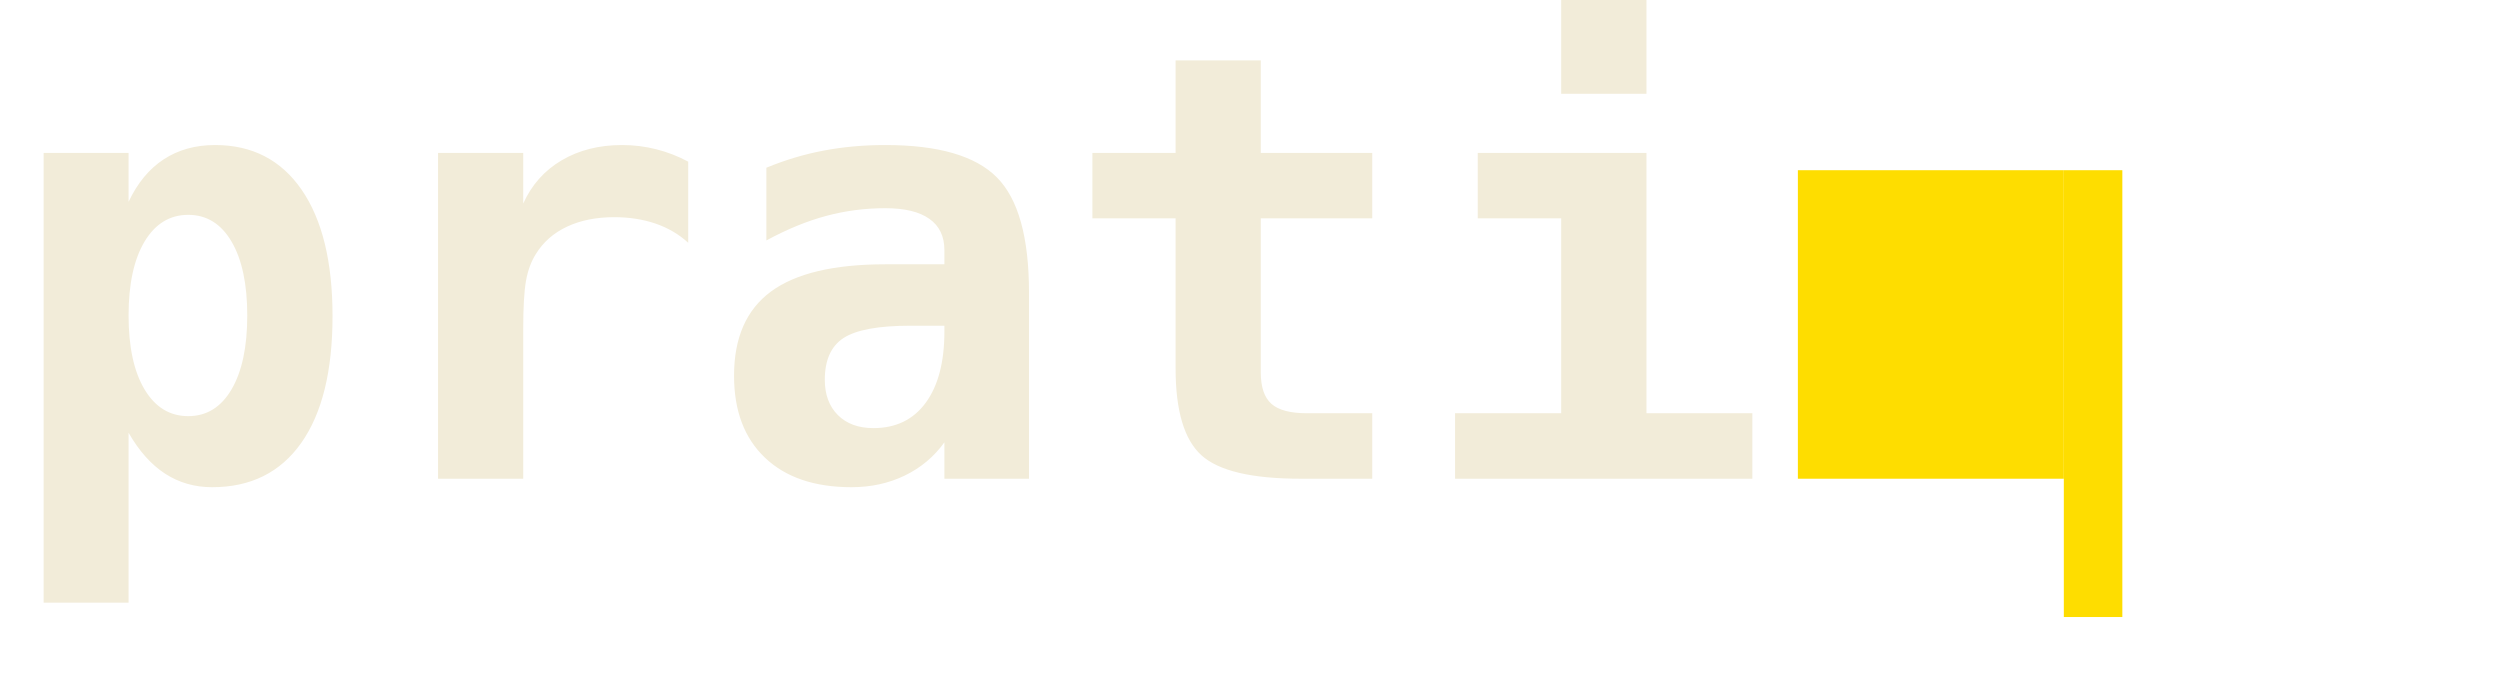
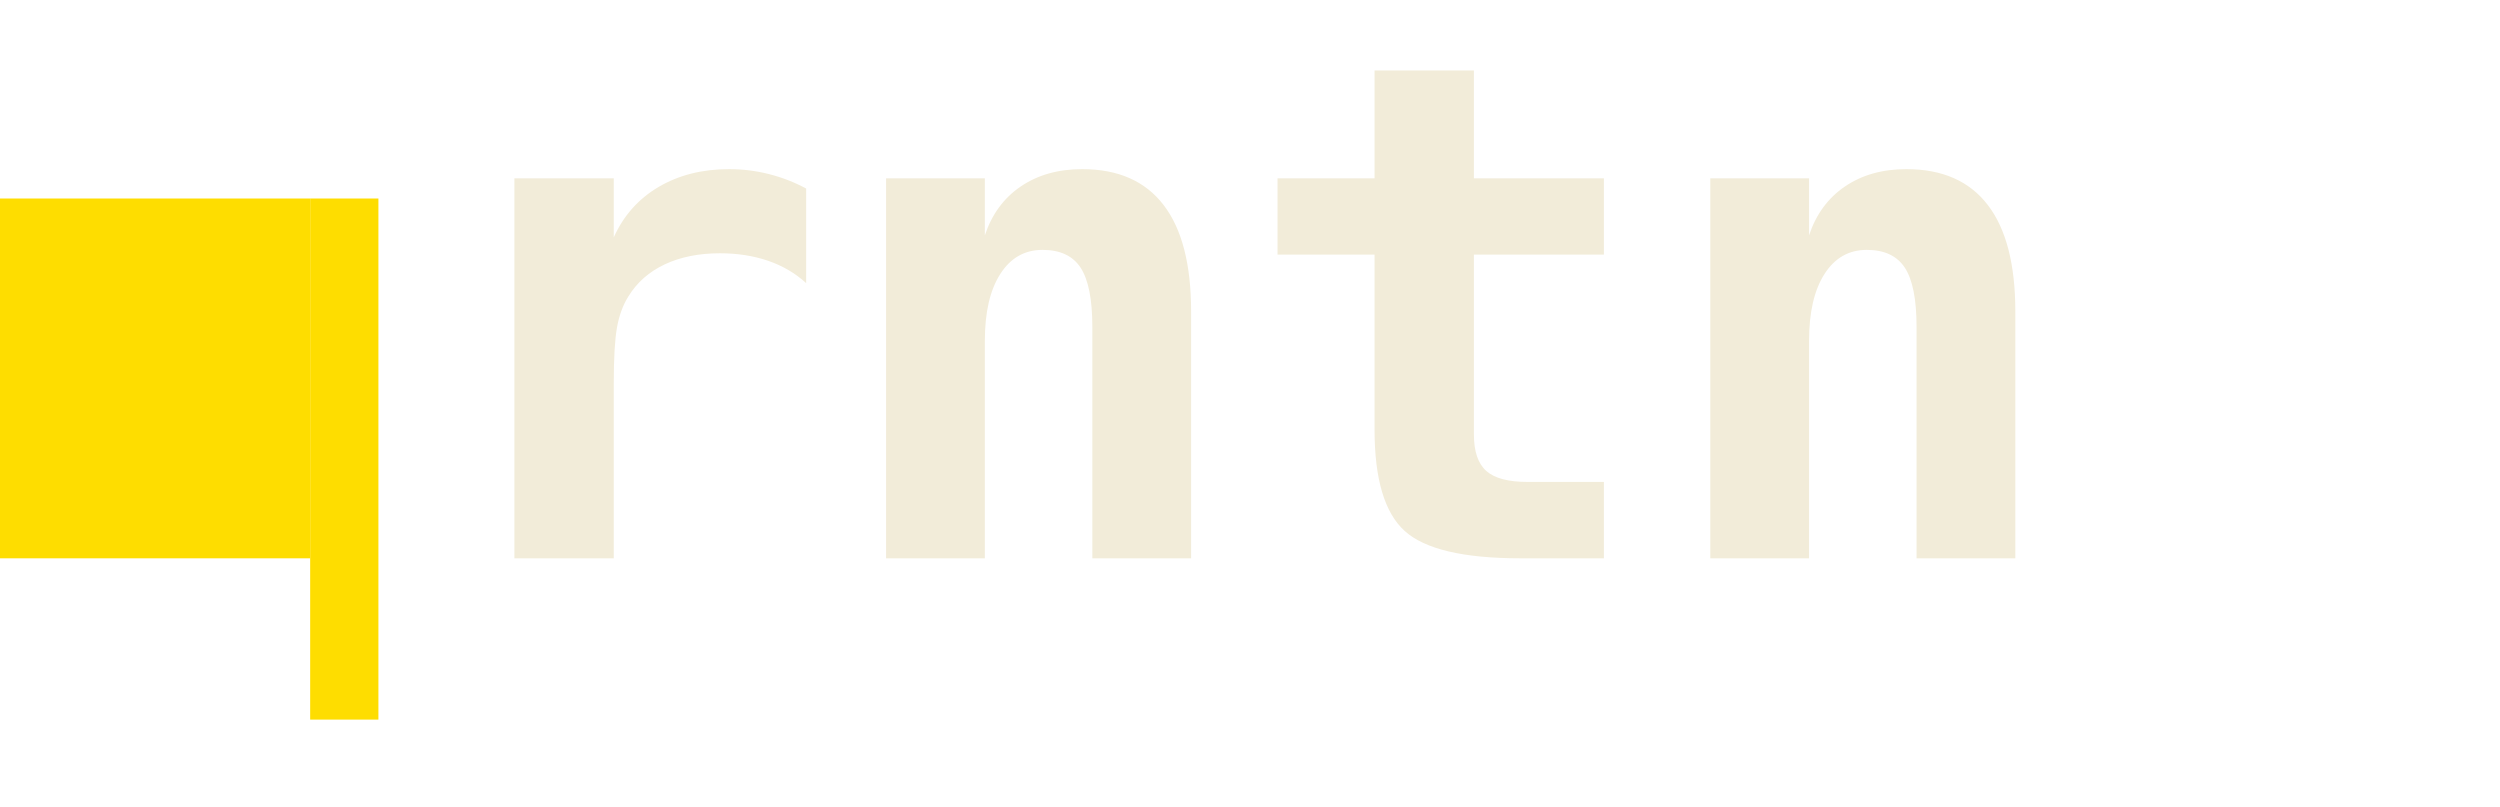
- <svg xmlns="http://www.w3.org/2000/svg" viewBox="0 0 470 130" width="470" height="130" role="img" aria-label="pratiq">
-   <text x="0" y="90" font-family="IBM Plex Mono, ui-monospace, monospace" font-size="112" font-weight="600" letter-spacing="-1" fill="#F2ECD9">prati</text>
-   <rect x="338" y="32" width="50" height="58" fill="#FEDD00" />
-   <rect x="388" y="32" width="11" height="84" fill="#FEDD00" />
+ <svg xmlns="http://www.w3.org/2000/svg" viewBox="0 0 403 130" width="403" height="130" role="img" aria-label="qrntn">
+   <rect x="0" y="32" width="50" height="58" fill="#FEDD00" />
+   <rect x="50" y="32" width="11" height="84" fill="#FEDD00" />
+   <text x="67" y="90" font-family="IBM Plex Mono, ui-monospace, monospace" font-size="112" font-weight="600" letter-spacing="-1" fill="#F2ECD9">rntn</text>
</svg>
